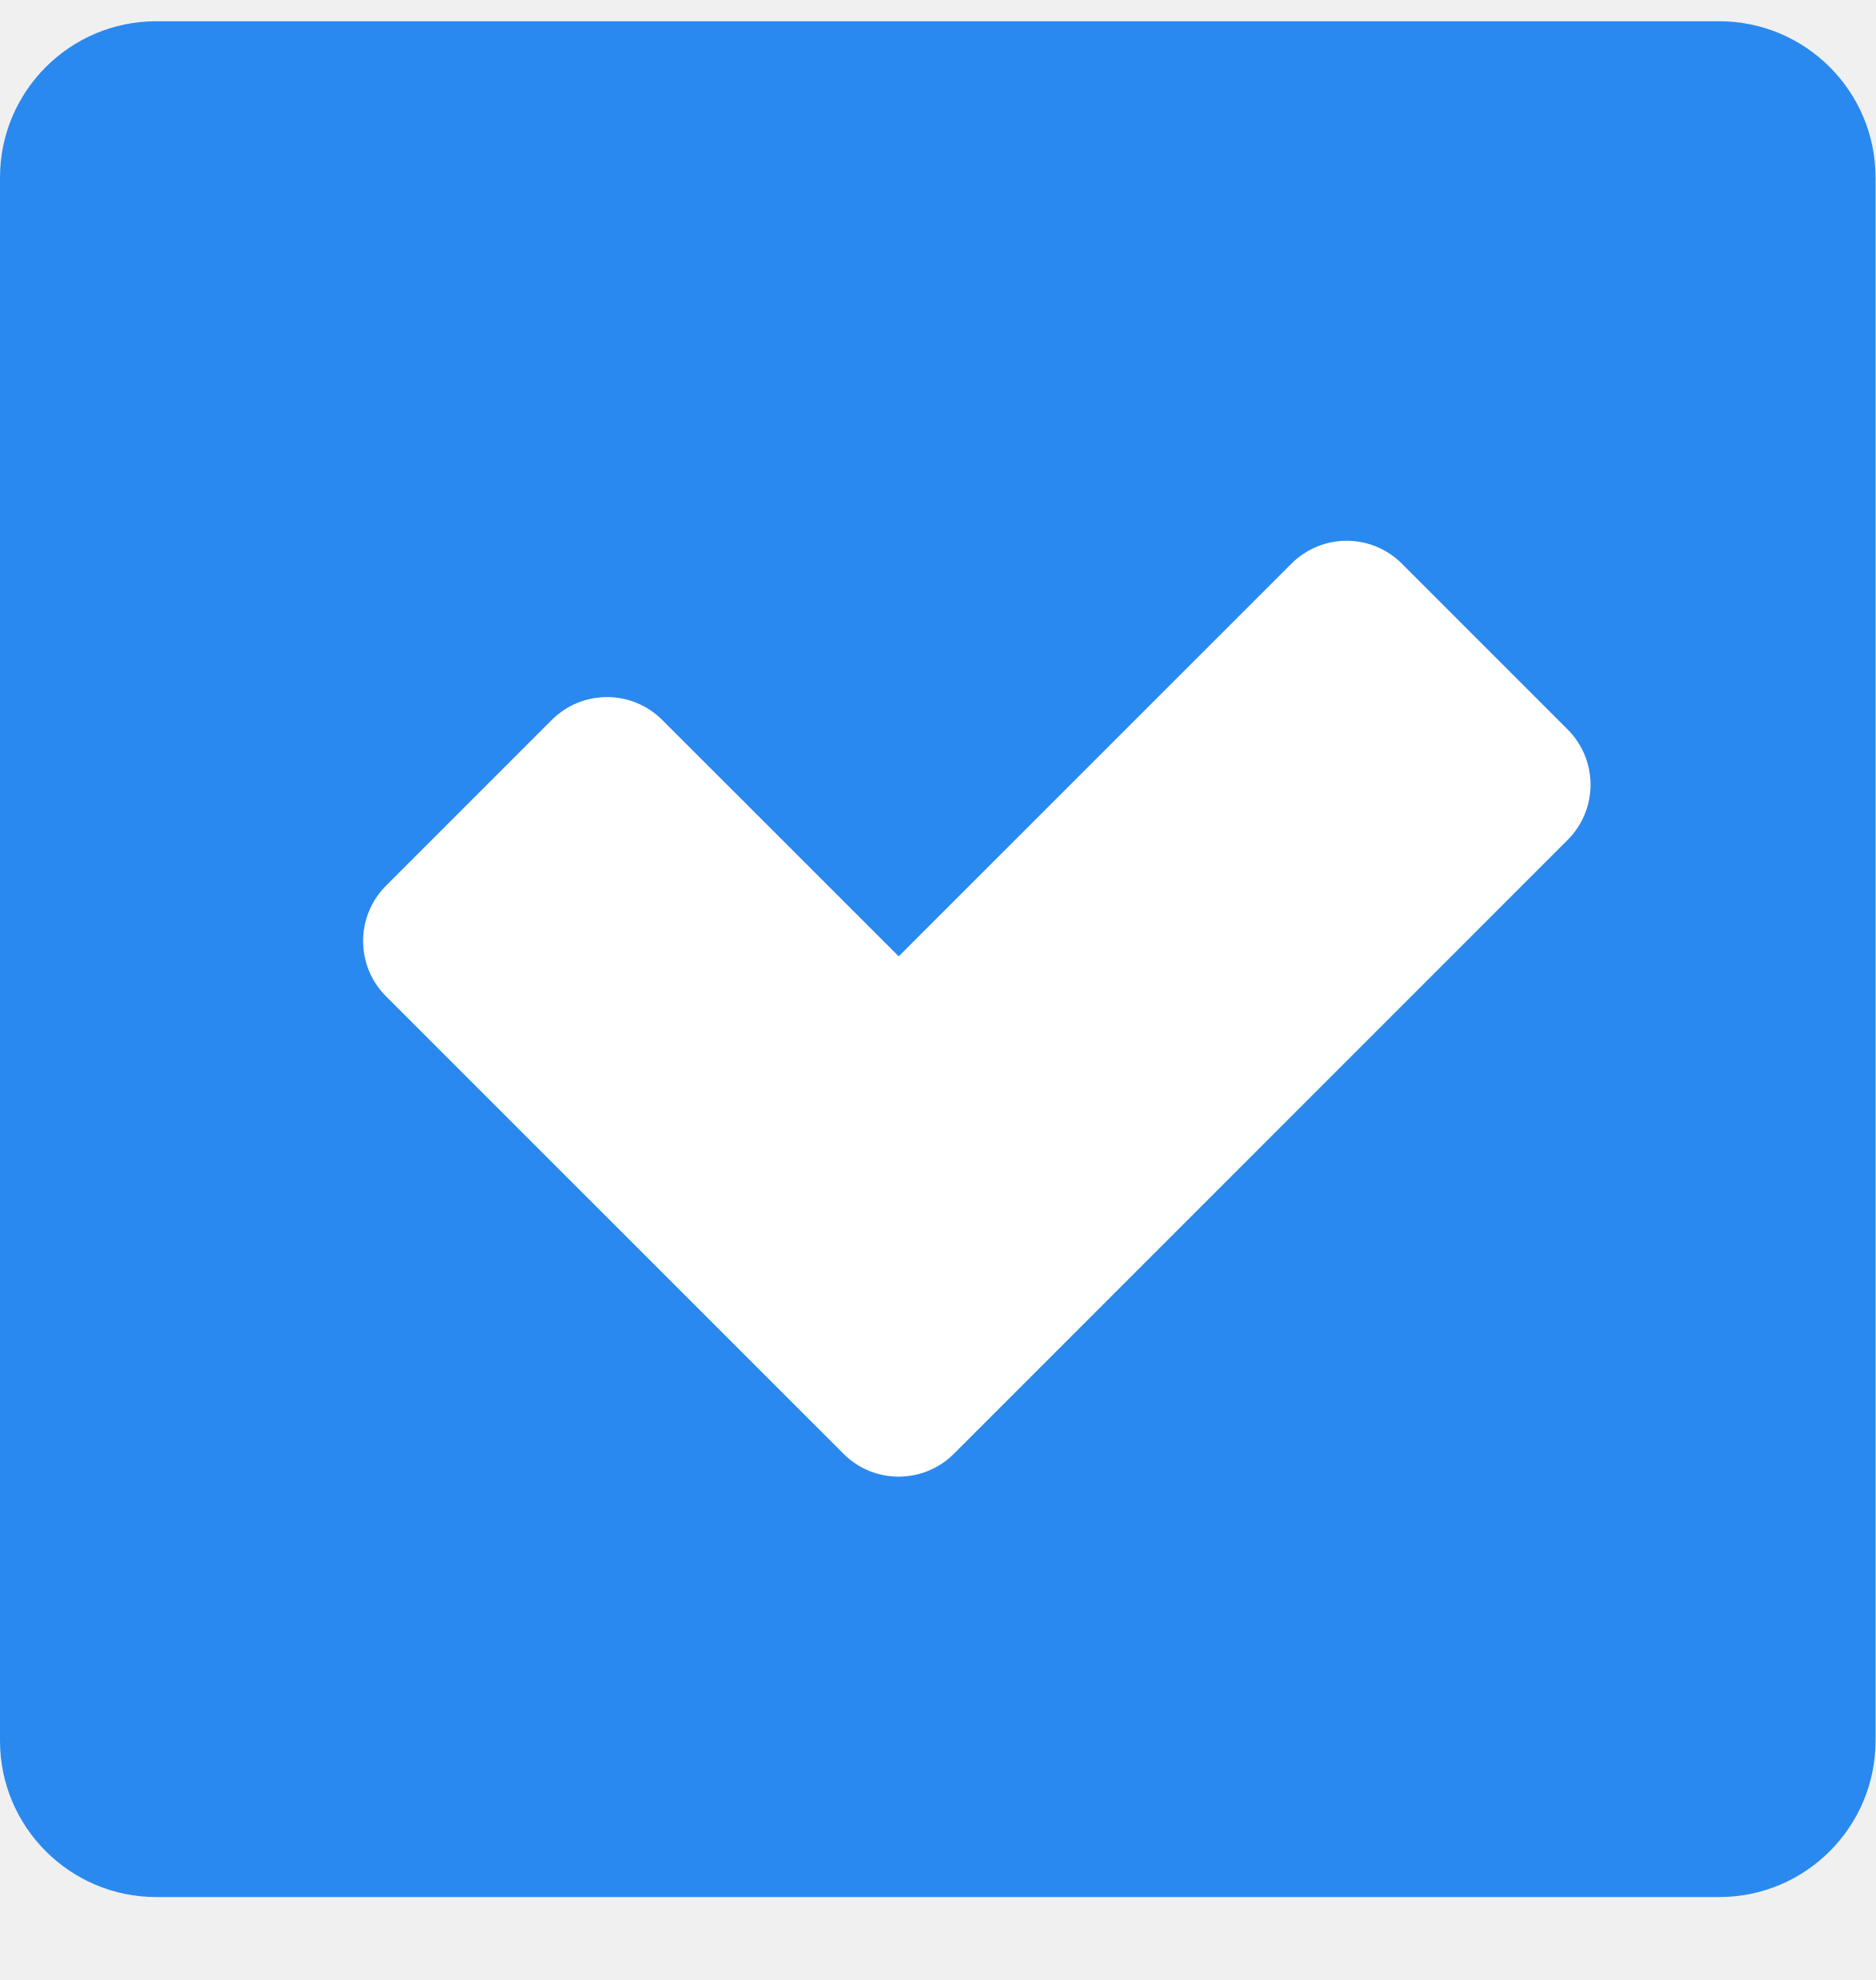
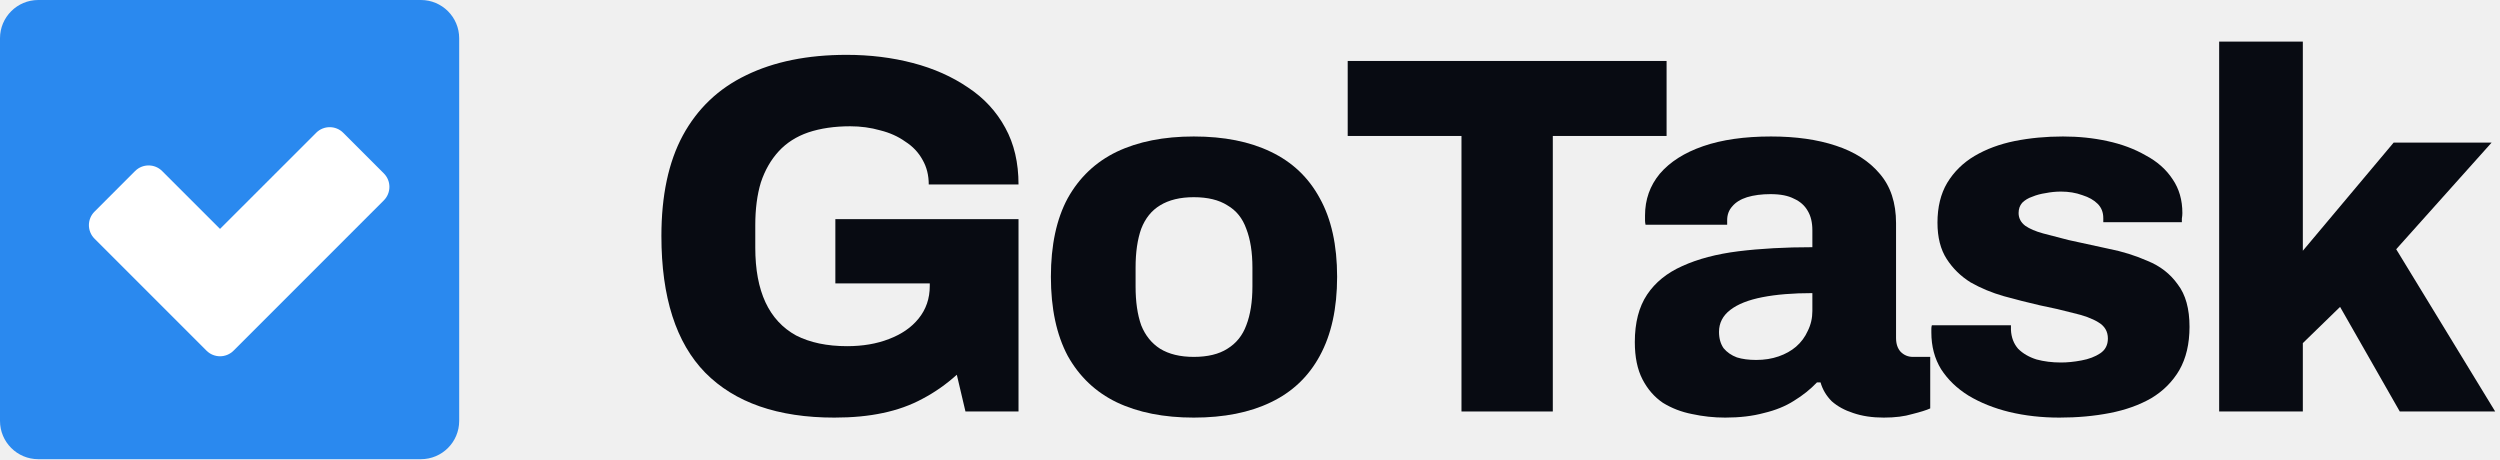
- <svg xmlns="http://www.w3.org/2000/svg" width="18" height="19" viewBox="0 0 18 19" fill="none">
-   <path d="M16.5 0.204H1.5C0.672 0.204 0 0.876 0 1.704V16.704C0 17.532 0.672 18.204 1.5 18.204H16.5C17.328 18.204 18 17.532 18 16.704V1.704C18 0.876 17.328 0.204 16.5 0.204Z" fill="#2A89EF" />
-   <path fill-rule="evenodd" clip-rule="evenodd" d="M15.045 7C15.338 7.293 15.338 7.767 15.045 8.06L9.155 13.95C8.862 14.243 8.387 14.243 8.095 13.95L3.704 9.56C3.412 9.267 3.412 8.793 3.704 8.5L5.295 6.909C5.588 6.616 6.063 6.616 6.356 6.909L8.625 9.177L12.394 5.409C12.687 5.116 13.161 5.116 13.454 5.409L15.045 7Z" fill="white" />
+ <svg xmlns="http://www.w3.org/2000/svg" width="98" height="18" viewBox="0 0 98 18" fill="none">
+   <path d="M16.5 0H1.5C0.672 0 0 0.672 0 1.5V16.5C0 17.328 0.672 18 1.5 18H16.5C17.328 18 18 17.328 18 16.5V1.5C18 0.672 17.328 0 16.5 0Z" fill="#2A89EF" />
+   <path fill-rule="evenodd" clip-rule="evenodd" d="M15.045 6.796C15.338 7.088 15.338 7.563 15.045 7.856L9.155 13.746C8.862 14.039 8.388 14.039 8.095 13.746L3.705 9.356C3.412 9.063 3.412 8.588 3.705 8.296L5.295 6.705C5.588 6.412 6.063 6.412 6.356 6.705L8.625 8.973L12.394 5.205C12.687 4.912 13.162 4.912 13.454 5.205L15.045 6.796Z" fill="white" />
+   <path d="M86.991 16.13V1.63H90.271V9.83L93.831 5.59H97.671L93.931 9.77L97.811 16.13H94.071L91.731 12.03L90.271 13.45V16.13H86.991Z" fill="#080B12" />
+   <path d="M80.729 16.37C80.036 16.37 79.383 16.297 78.769 16.15C78.169 16.003 77.636 15.79 77.169 15.51C76.716 15.23 76.356 14.883 76.089 14.47C75.836 14.057 75.709 13.577 75.709 13.03C75.709 12.977 75.709 12.93 75.709 12.89C75.709 12.837 75.716 12.79 75.729 12.75H78.829C78.829 12.777 78.829 12.81 78.829 12.85C78.829 12.877 78.829 12.903 78.829 12.93C78.843 13.223 78.936 13.47 79.109 13.67C79.296 13.857 79.536 13.997 79.829 14.09C80.123 14.17 80.443 14.21 80.789 14.21C81.043 14.21 81.309 14.183 81.589 14.13C81.883 14.077 82.129 13.983 82.329 13.85C82.529 13.717 82.629 13.523 82.629 13.27C82.629 12.99 82.503 12.777 82.249 12.63C82.009 12.483 81.683 12.363 81.269 12.27C80.869 12.163 80.436 12.063 79.969 11.97C79.503 11.863 79.029 11.743 78.549 11.61C78.083 11.477 77.649 11.297 77.249 11.07C76.863 10.83 76.549 10.523 76.309 10.15C76.069 9.777 75.949 9.303 75.949 8.73C75.949 8.117 76.076 7.597 76.329 7.17C76.596 6.73 76.956 6.377 77.409 6.11C77.863 5.843 78.383 5.65 78.969 5.53C79.569 5.41 80.203 5.35 80.869 5.35C81.483 5.35 82.063 5.41 82.609 5.53C83.169 5.65 83.669 5.837 84.109 6.09C84.563 6.33 84.916 6.643 85.169 7.03C85.423 7.403 85.549 7.843 85.549 8.35C85.549 8.417 85.543 8.49 85.529 8.57C85.529 8.637 85.529 8.683 85.529 8.71H82.449V8.55C82.449 8.323 82.376 8.137 82.229 7.99C82.083 7.843 81.883 7.73 81.629 7.65C81.376 7.557 81.096 7.51 80.789 7.51C80.589 7.51 80.389 7.53 80.189 7.57C80.003 7.597 79.829 7.643 79.669 7.71C79.509 7.763 79.376 7.843 79.269 7.95C79.176 8.057 79.129 8.19 79.129 8.35C79.129 8.55 79.216 8.717 79.389 8.85C79.563 8.97 79.796 9.07 80.089 9.15C80.396 9.23 80.729 9.317 81.089 9.41C81.583 9.517 82.103 9.63 82.649 9.75C83.196 9.857 83.709 10.017 84.189 10.23C84.683 10.43 85.076 10.737 85.369 11.15C85.676 11.55 85.829 12.103 85.829 12.81C85.829 13.477 85.696 14.043 85.429 14.51C85.163 14.963 84.796 15.33 84.329 15.61C83.863 15.877 83.323 16.07 82.709 16.19C82.096 16.31 81.436 16.37 80.729 16.37Z" fill="#080B12" />
+   <path d="M67.625 16.37C67.185 16.37 66.752 16.323 66.325 16.23C65.912 16.15 65.532 16.003 65.185 15.79C64.852 15.563 64.585 15.257 64.385 14.87C64.185 14.483 64.085 13.997 64.085 13.41C64.085 12.65 64.245 12.03 64.565 11.55C64.885 11.07 65.345 10.697 65.945 10.43C66.558 10.15 67.292 9.957 68.145 9.85C69.012 9.743 69.978 9.69 71.045 9.69V9.03C71.045 8.723 70.985 8.47 70.865 8.27C70.745 8.057 70.565 7.897 70.325 7.79C70.098 7.67 69.792 7.61 69.405 7.61C69.058 7.61 68.752 7.65 68.485 7.73C68.232 7.81 68.038 7.93 67.905 8.09C67.772 8.237 67.705 8.417 67.705 8.63V8.81H64.505C64.492 8.743 64.485 8.69 64.485 8.65C64.485 8.597 64.485 8.53 64.485 8.45C64.485 7.823 64.678 7.277 65.065 6.81C65.465 6.343 66.032 5.983 66.765 5.73C67.498 5.477 68.385 5.35 69.425 5.35C70.398 5.35 71.245 5.47 71.965 5.71C72.698 5.95 73.272 6.317 73.685 6.81C74.112 7.303 74.325 7.95 74.325 8.75V13.25C74.325 13.477 74.385 13.657 74.505 13.79C74.638 13.923 74.798 13.99 74.985 13.99H75.665V16.01C75.518 16.077 75.285 16.15 74.965 16.23C74.658 16.323 74.285 16.37 73.845 16.37C73.392 16.37 72.992 16.31 72.645 16.19C72.312 16.083 72.032 15.93 71.805 15.73C71.592 15.517 71.445 15.27 71.365 14.99H71.225C70.972 15.257 70.672 15.497 70.325 15.71C69.992 15.923 69.598 16.083 69.145 16.19C68.705 16.31 68.198 16.37 67.625 16.37ZM68.845 14.11C69.165 14.11 69.458 14.063 69.725 13.97C69.992 13.877 70.218 13.75 70.405 13.59C70.605 13.417 70.758 13.21 70.865 12.97C70.985 12.73 71.045 12.47 71.045 12.19V11.49C70.285 11.49 69.632 11.543 69.085 11.65C68.538 11.757 68.118 11.923 67.825 12.15C67.532 12.377 67.385 12.663 67.385 13.01C67.385 13.263 67.445 13.477 67.565 13.65C67.698 13.81 67.872 13.93 68.085 14.01C68.298 14.077 68.552 14.11 68.845 14.11Z" fill="#080B12" />
+   <path d="M57.29 16.13V5.33H52.83V2.39H65.33V5.33H60.87V16.13H57.29Z" fill="#080B12" />
+   <path d="M46.795 16.37C45.622 16.37 44.615 16.17 43.775 15.77C42.948 15.37 42.308 14.763 41.855 13.95C41.415 13.123 41.195 12.09 41.195 10.85C41.195 9.61 41.415 8.583 41.855 7.77C42.308 6.957 42.948 6.35 43.775 5.95C44.615 5.55 45.622 5.35 46.795 5.35C47.982 5.35 48.988 5.55 49.815 5.95C50.655 6.35 51.295 6.957 51.735 7.77C52.188 8.583 52.415 9.61 52.415 10.85C52.415 12.09 52.188 13.123 51.735 13.95C51.295 14.763 50.655 15.37 49.815 15.77C48.988 16.17 47.982 16.37 46.795 16.37ZM46.795 13.99C47.342 13.99 47.782 13.883 48.115 13.67C48.462 13.457 48.708 13.15 48.855 12.75C49.015 12.337 49.095 11.83 49.095 11.23V10.49C49.095 9.89 49.015 9.383 48.855 8.97C48.708 8.557 48.462 8.25 48.115 8.05C47.782 7.837 47.342 7.73 46.795 7.73C46.262 7.73 45.822 7.837 45.475 8.05C45.142 8.25 44.895 8.557 44.735 8.97C44.588 9.383 44.515 9.89 44.515 10.49V11.23C44.515 11.83 44.588 12.337 44.735 12.75C44.895 13.15 45.142 13.457 45.475 13.67C45.822 13.883 46.262 13.99 46.795 13.99Z" fill="#080B12" />
+   <path d="M32.706 16.37C30.493 16.37 28.806 15.783 27.646 14.61C26.5 13.437 25.927 11.65 25.927 9.25C25.927 7.663 26.206 6.35 26.767 5.31C27.34 4.257 28.166 3.47 29.247 2.95C30.34 2.417 31.653 2.15 33.187 2.15C34.106 2.15 34.973 2.257 35.786 2.47C36.6 2.683 37.32 3.003 37.947 3.43C38.573 3.843 39.06 4.37 39.407 5.01C39.753 5.637 39.926 6.377 39.926 7.23H36.407C36.407 6.87 36.327 6.55 36.166 6.27C36.007 5.977 35.78 5.737 35.486 5.55C35.206 5.35 34.88 5.203 34.507 5.11C34.133 5.003 33.74 4.95 33.327 4.95C32.713 4.95 32.166 5.03 31.686 5.19C31.22 5.35 30.833 5.597 30.526 5.93C30.22 6.263 29.986 6.67 29.826 7.15C29.68 7.63 29.607 8.19 29.607 8.83V9.71C29.607 10.563 29.74 11.277 30.006 11.85C30.273 12.423 30.673 12.857 31.206 13.15C31.753 13.43 32.42 13.57 33.206 13.57C33.82 13.57 34.367 13.477 34.846 13.29C35.34 13.103 35.727 12.837 36.007 12.49C36.3 12.13 36.447 11.703 36.447 11.21V11.11H32.746V8.59H39.926V16.13H37.846L37.507 14.69C37.093 15.063 36.647 15.377 36.166 15.63C35.7 15.883 35.18 16.07 34.606 16.19C34.047 16.31 33.413 16.37 32.706 16.37Z" fill="#080B12" />
</svg>
